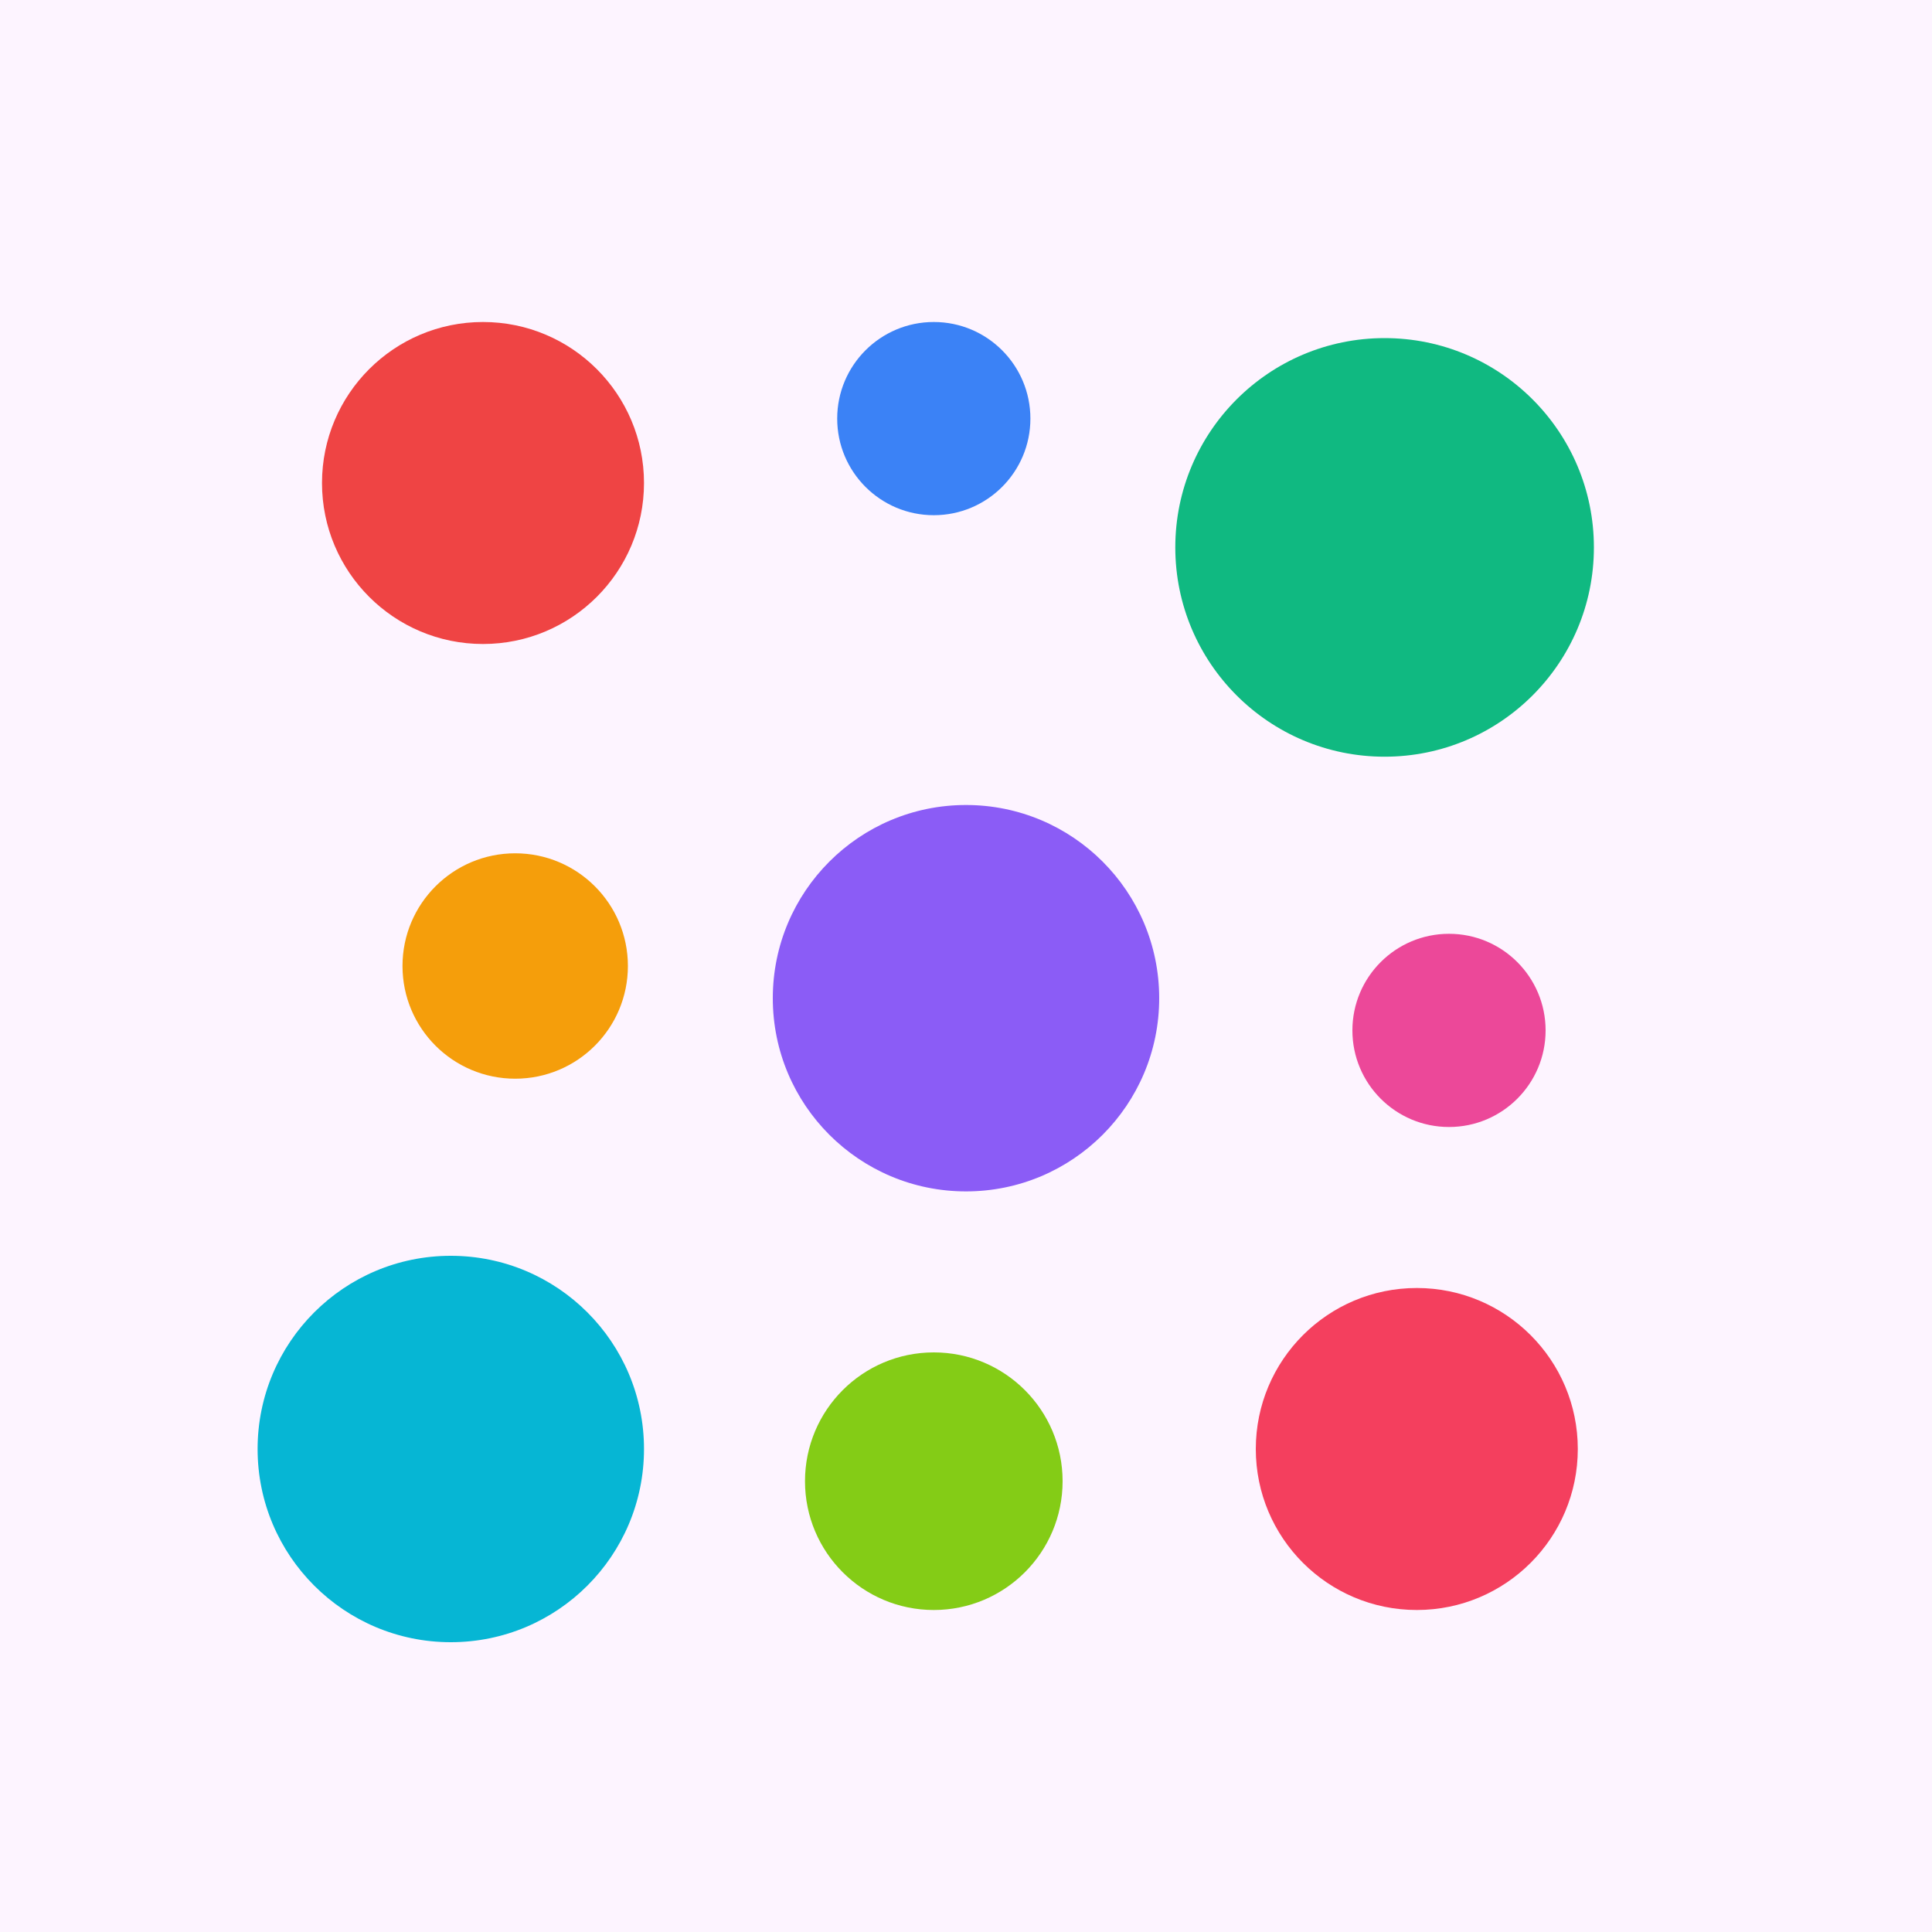
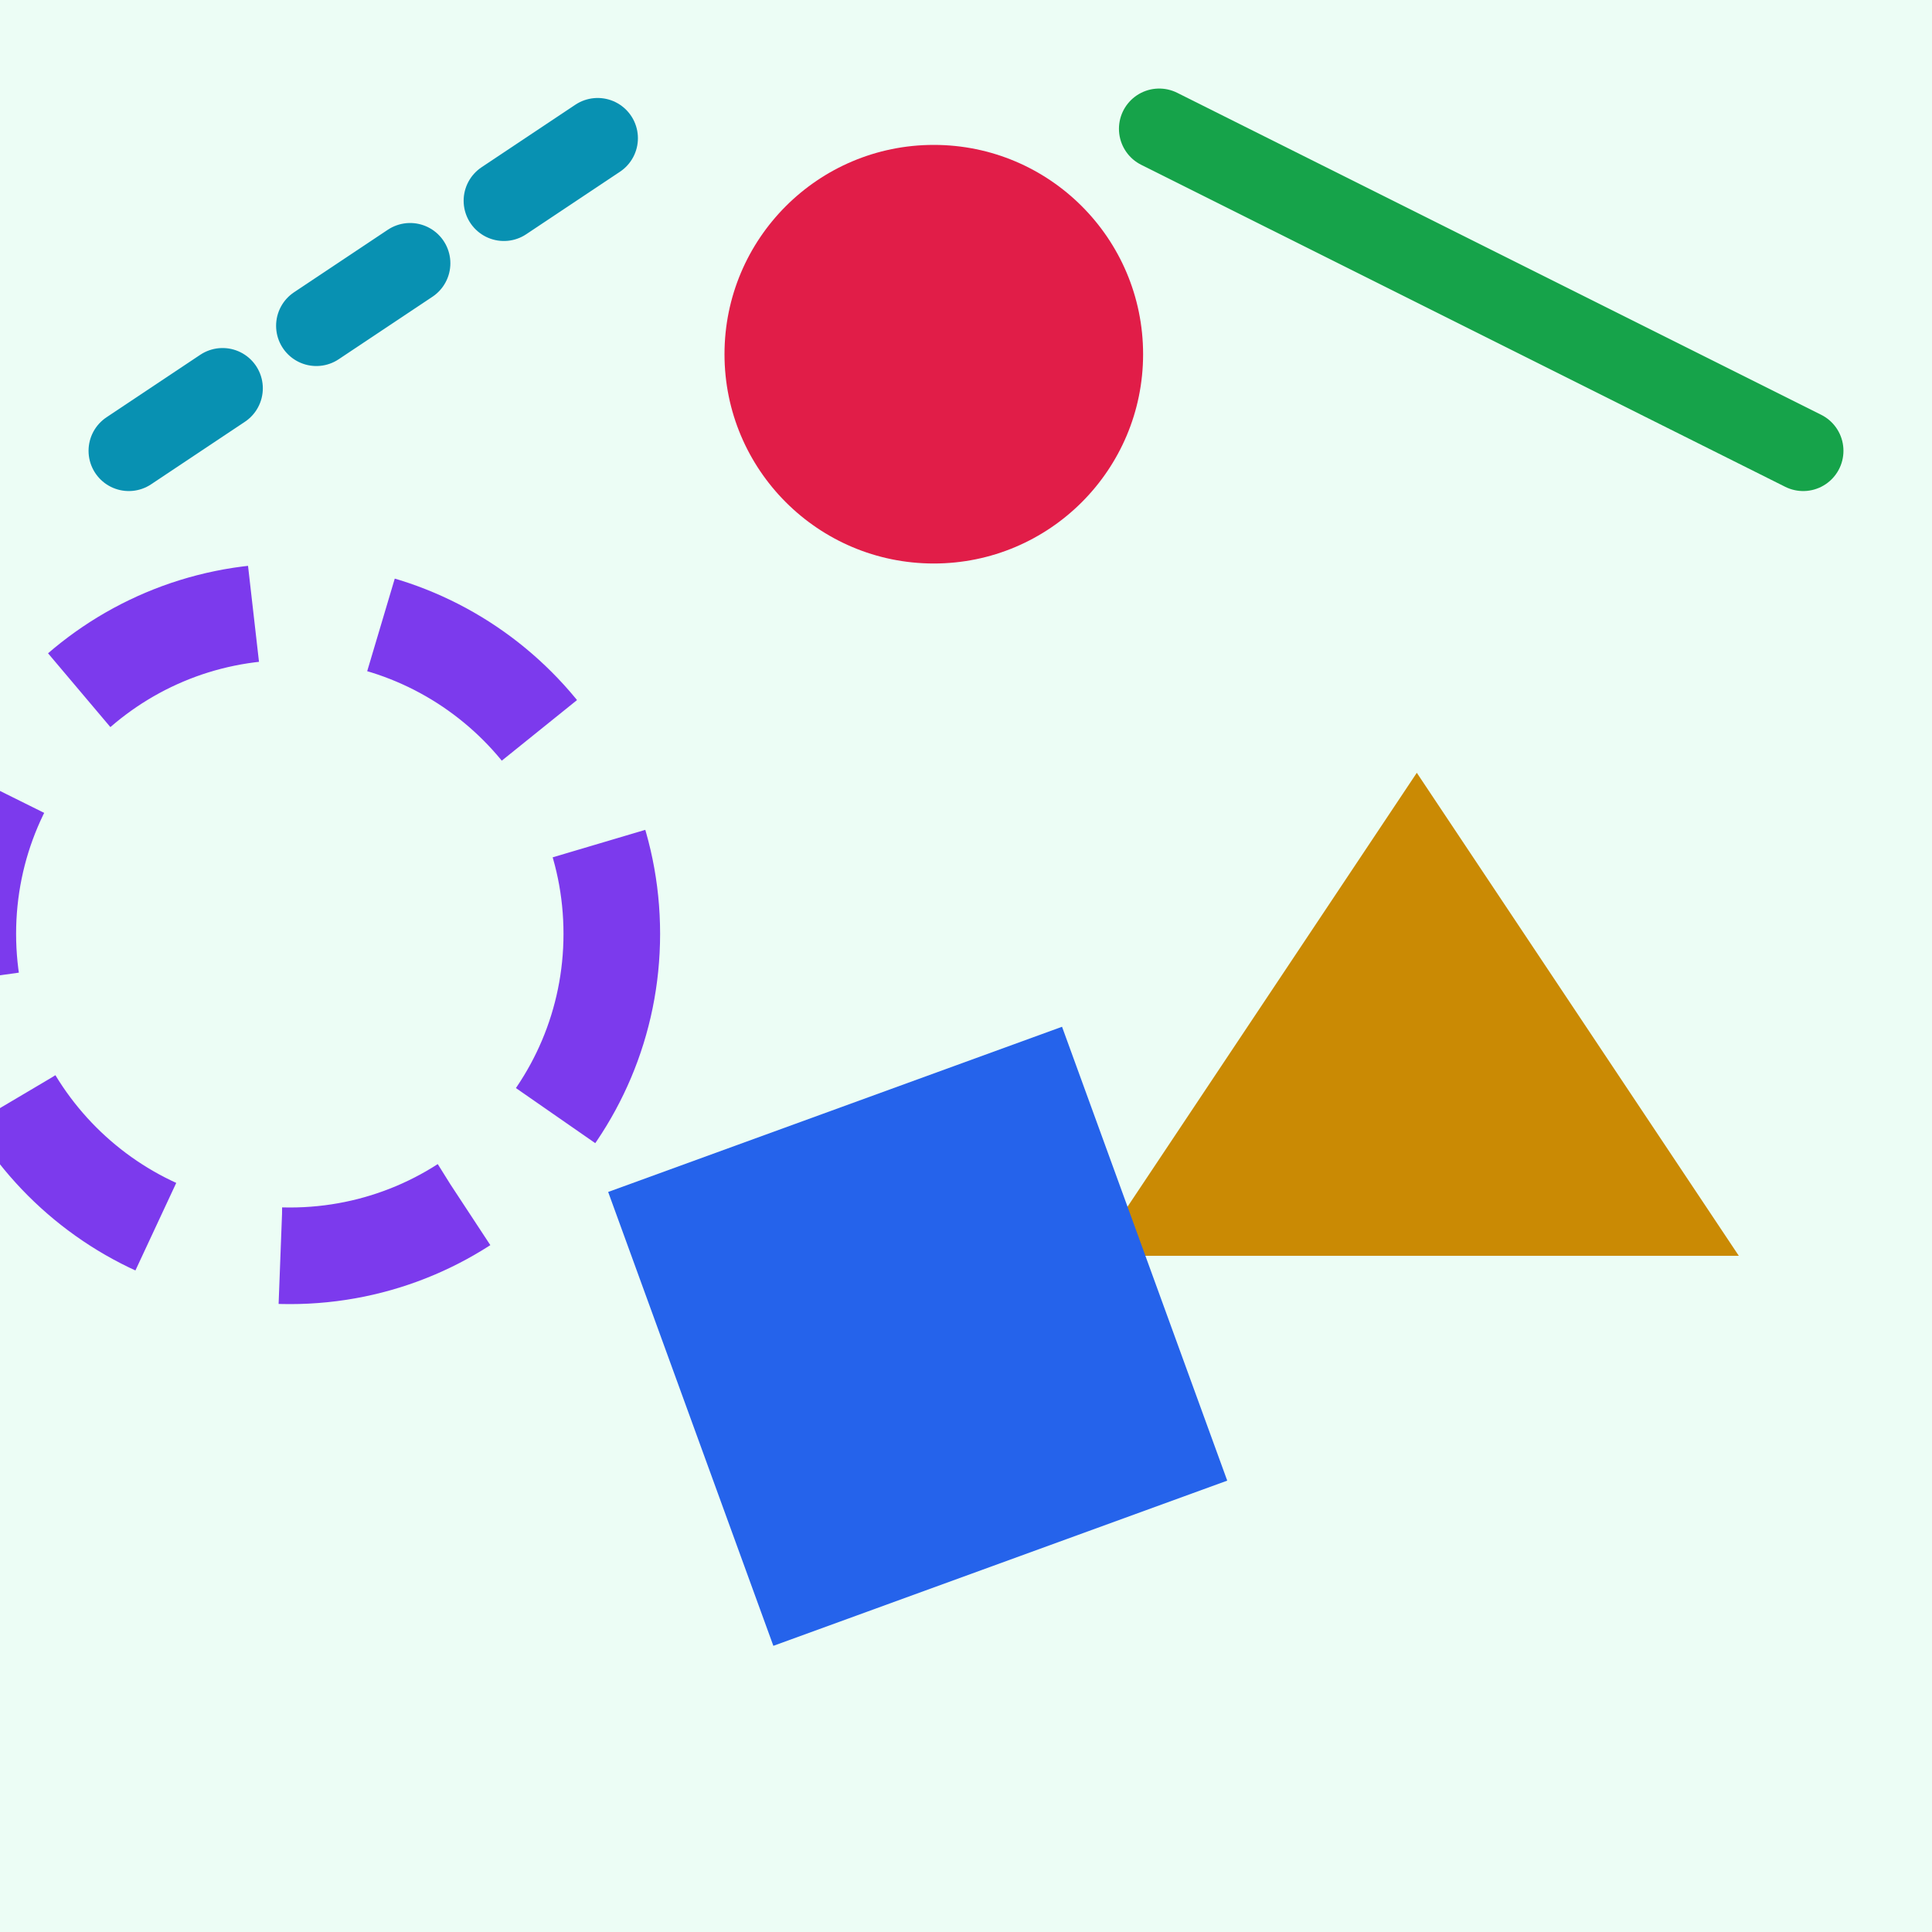
<svg xmlns="http://www.w3.org/2000/svg" width="120" height="120" viewBox="0 0 120 120">
-   <rect width="120" height="120" fill="#fdf4ff" />
-   <circle cx="30" cy="30" r="10" fill="#ef4444" />
-   <circle cx="58" cy="26" r="6" fill="#3b82f6" />
-   <circle cx="86" cy="34" r="13" fill="#10b981" />
-   <circle cx="32" cy="60" r="7" fill="#f59e0b" />
-   <circle cx="60" cy="62" r="12" fill="#8b5cf6" />
-   <circle cx="90" cy="64" r="6" fill="#ec4899" />
-   <circle cx="28" cy="90" r="12" fill="#06b6d4" />
-   <circle cx="58" cy="92" r="8" fill="#84cc16" />
-   <circle cx="88" cy="90" r="10" fill="#f43f5e" />
+   <rect width="120" height="120" fill="#ecfdf5" />
+   <circle cx="58" cy="22" r="13" fill="#e11d48" />
+   <circle cx="18" cy="58" r="20" fill="none" stroke="#7c3aed" stroke-width="6" stroke-dasharray="12 8" />
+   <polygon points="88,48 108,78 68,78" fill="#ca8a04" />
+   <rect x="42" y="68" width="30" height="30" fill="#2563eb" transform="rotate(-20 57 83)" />
+   <line x1="72" y1="8" x2="112" y2="28" stroke="#16a34a" stroke-width="5" stroke-linecap="round" />
+   <line x1="8" y1="28" x2="38" y2="8" stroke="#0891b2" stroke-width="5" stroke-dasharray="7 7" stroke-linecap="round" />
</svg>
